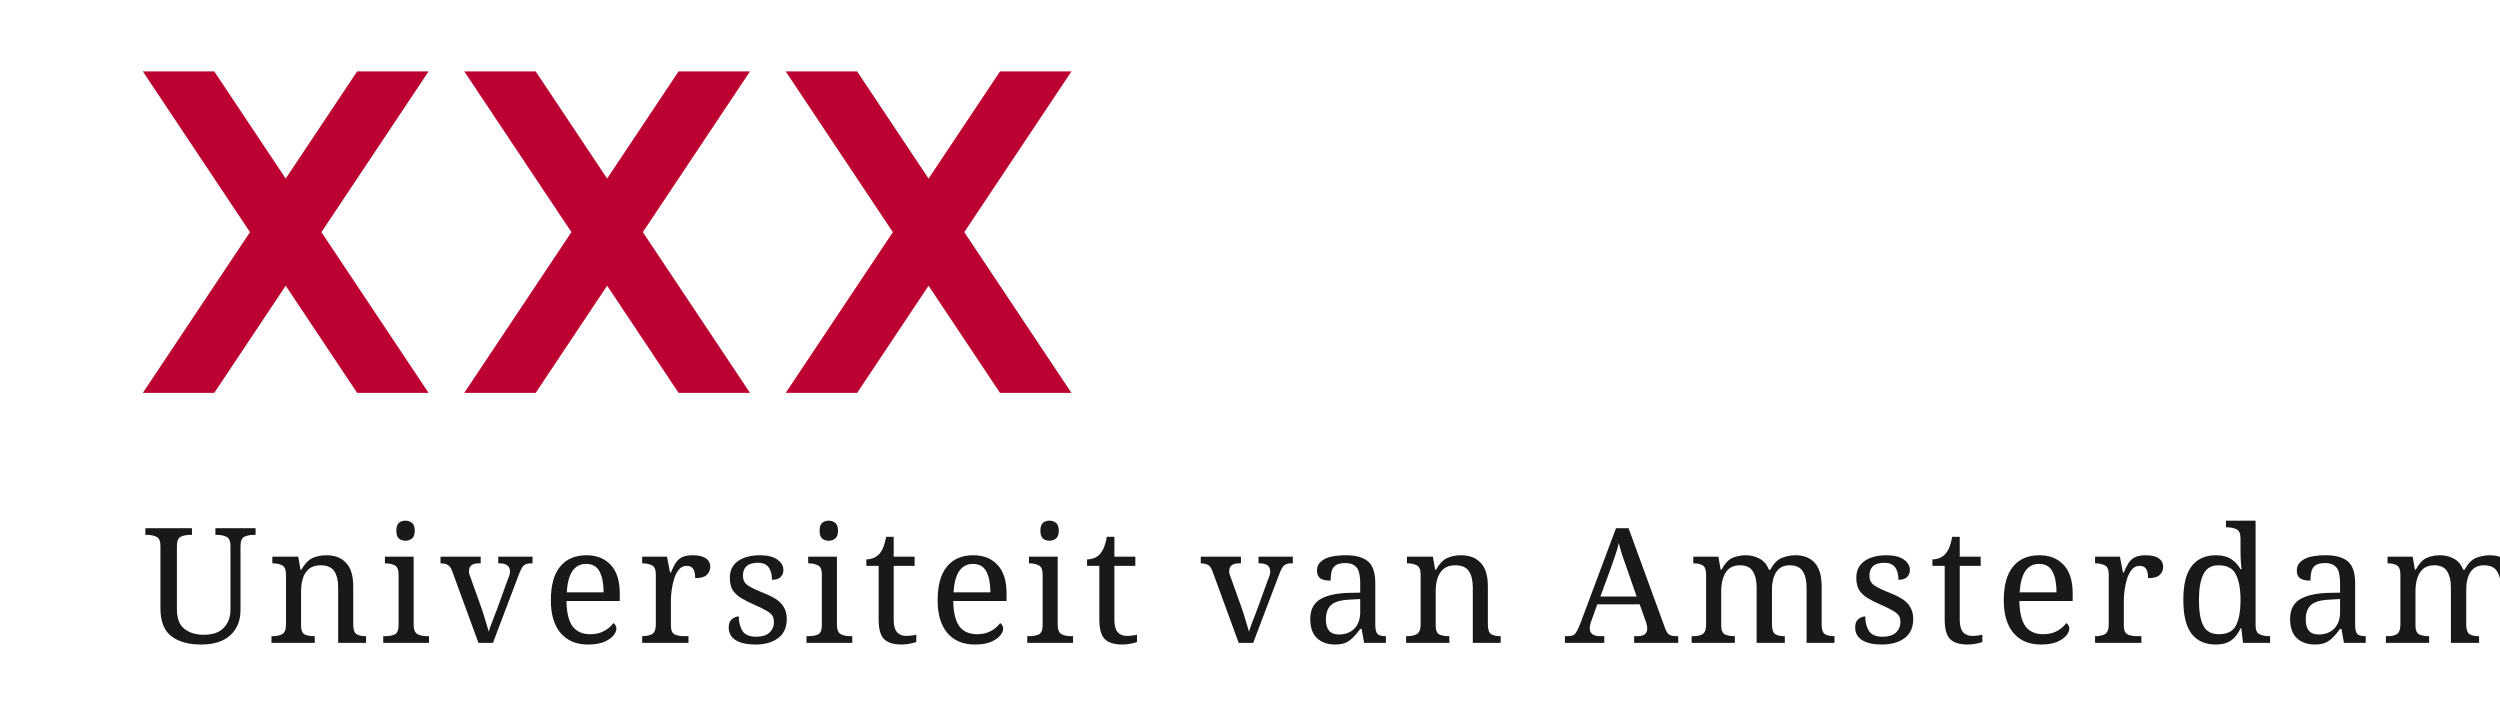
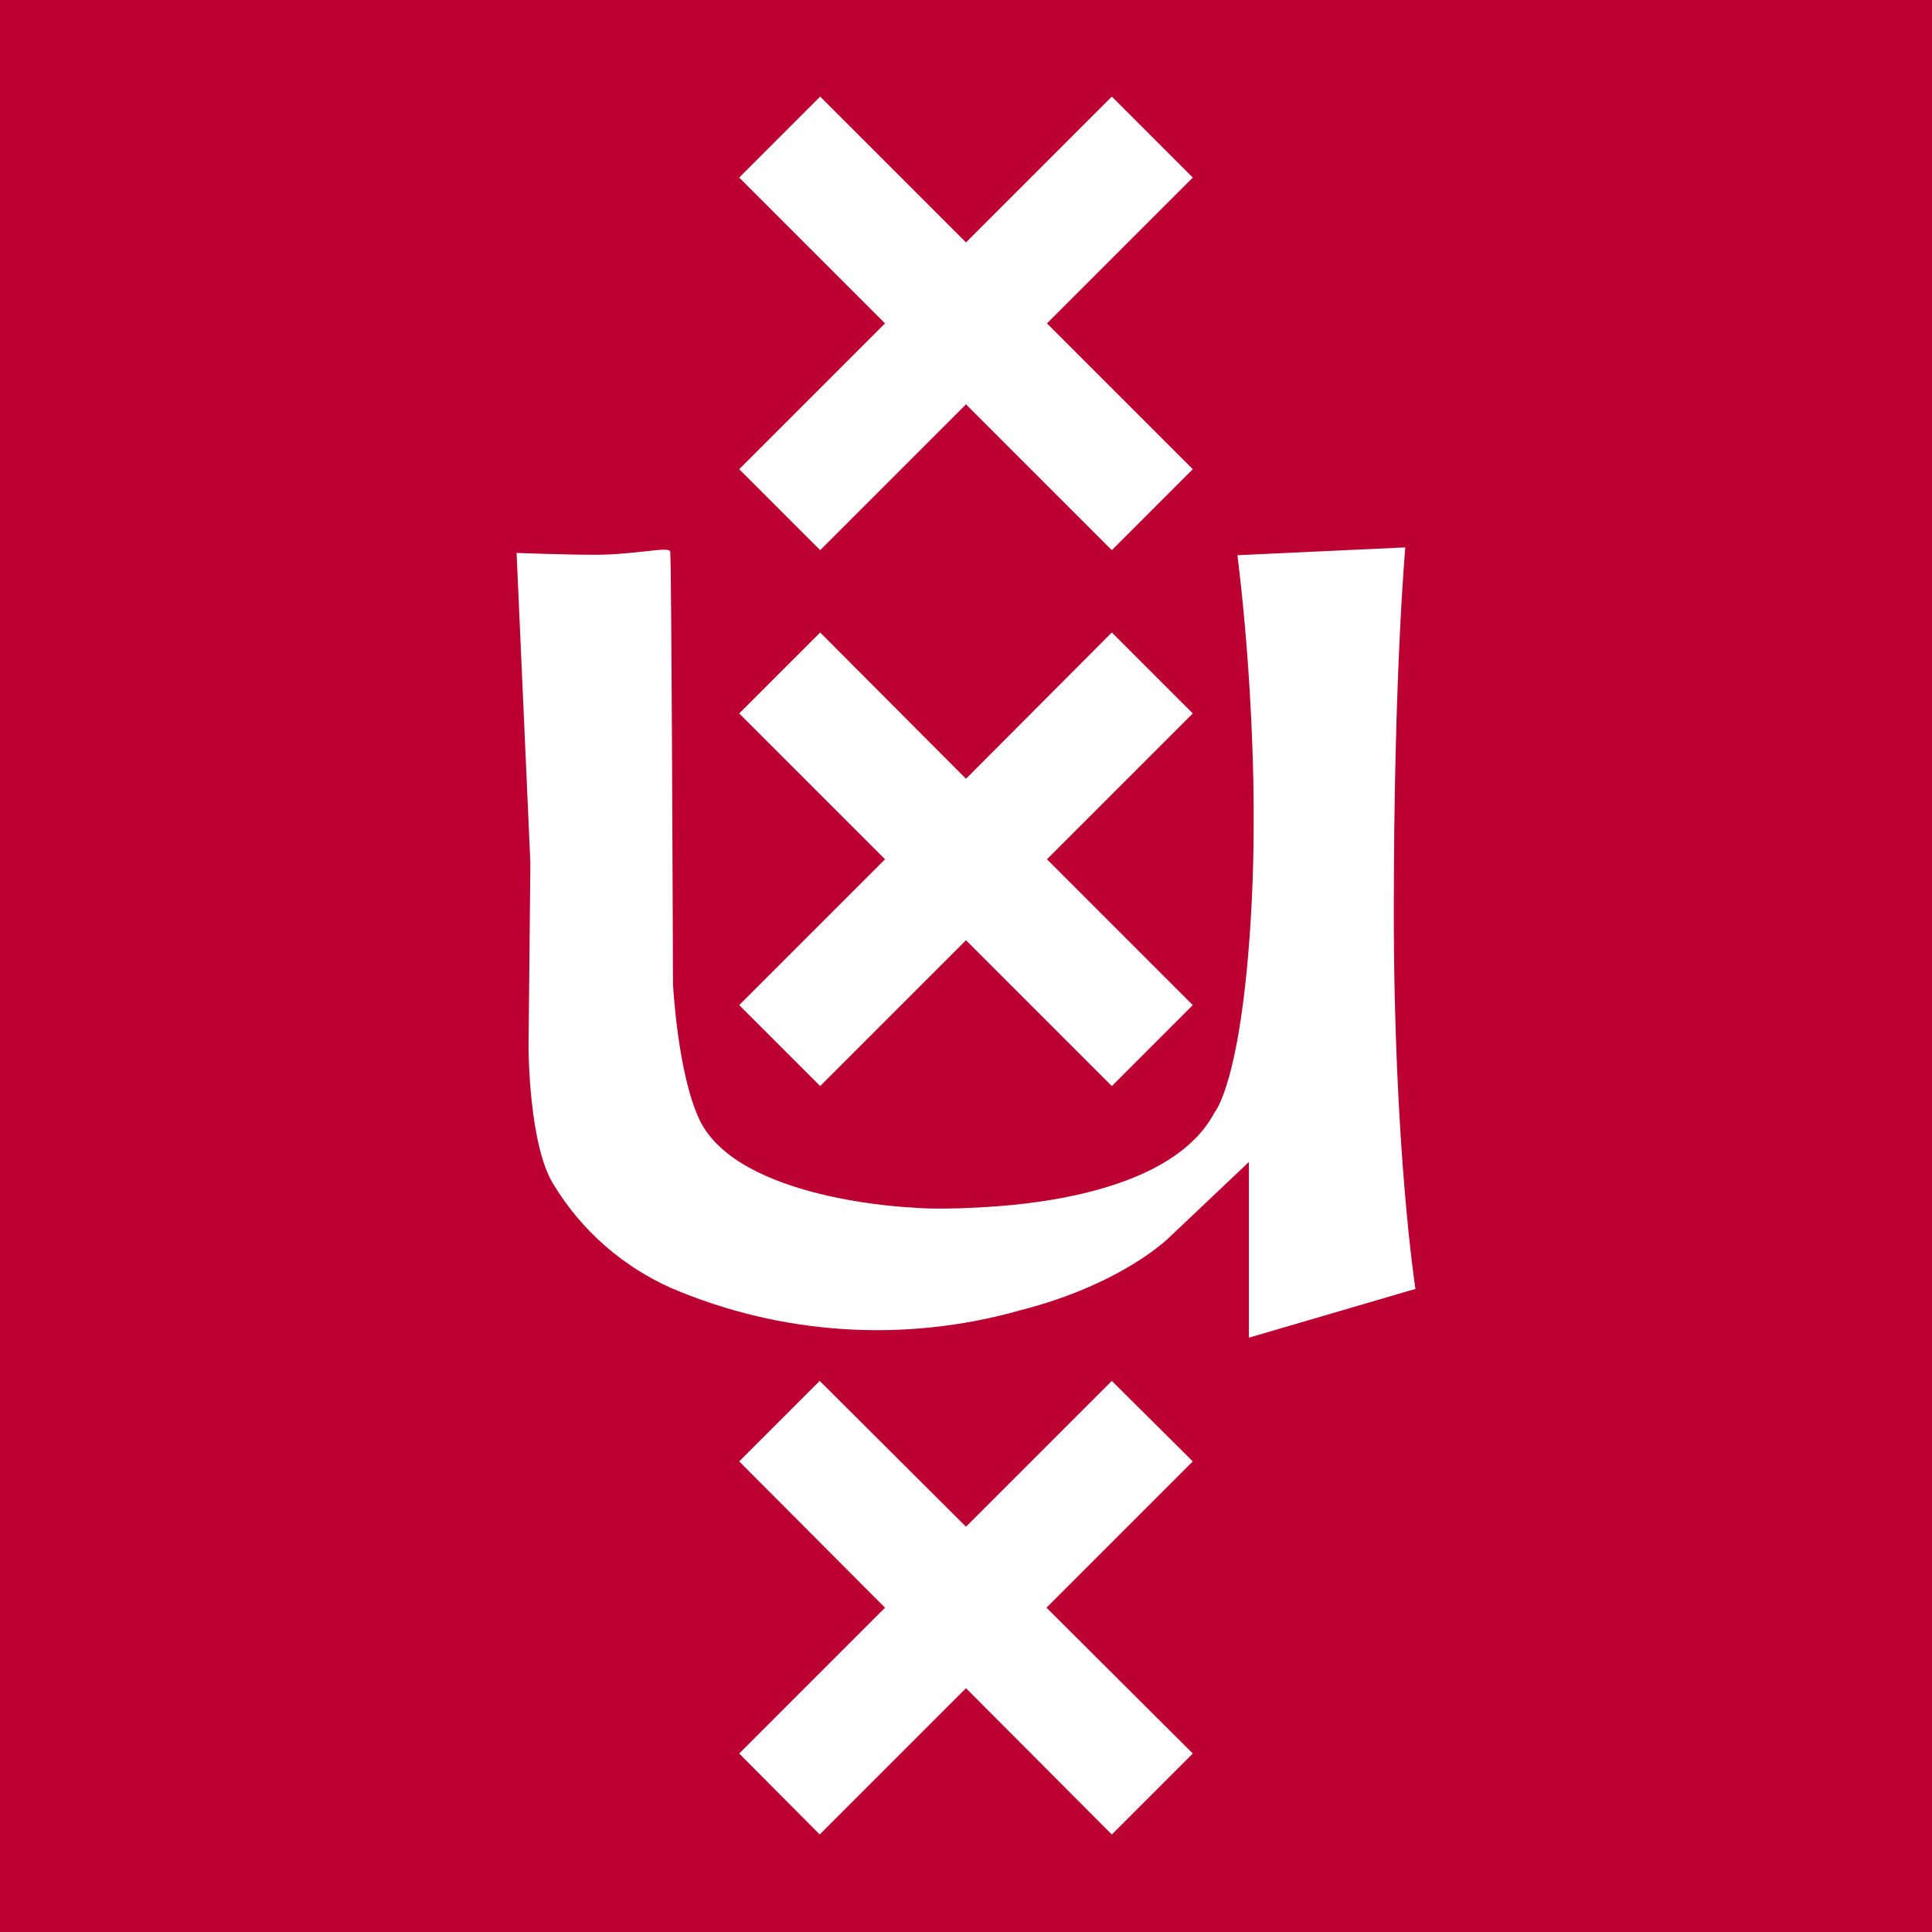
- <svg xmlns="http://www.w3.org/2000/svg" viewBox="0 0 140 40" fill="none">
-   <g fill="#bc0031">
-     <path d="M8 4 L12 4 L16 10 L20 4 L24 4 L18 13 L24 22 L20 22 L16 16 L12 22 L8 22 L14 13 Z" />
-     <path d="M26 4 L30 4 L34 10 L38 4 L42 4 L36 13 L42 22 L38 22 L34 16 L30 22 L26 22 L32 13 Z" />
-     <path d="M44 4 L48 4 L52 10 L56 4 L60 4 L54 13 L60 22 L56 22 L52 16 L48 22 L44 22 L50 13 Z" />
-   </g>
-   <text x="8" y="36" font-family="Georgia, serif" font-size="9" fill="#1B1918" letter-spacing="0.5">
-     Universiteit van Amsterdam
-   </text>
+ <svg xmlns="http://www.w3.org/2000/svg" viewBox="0 0 42 42">
+   <path fill="#bc0031" fill-rule="evenodd" d="M0 42h42V0H0v42zM16.07 3.86l1.76-1.76L21 5.27l3.17-3.17 1.76 1.76-3.17 3.17 3.17 3.17-1.76 1.76L21 8.79l-3.17 3.17-1.76-1.76 3.17-3.17-3.17-3.17zm3.17 14.82-3.17-3.17 1.76-1.76L21 16.93l3.17-3.18 1.76 1.76-3.17 3.17 3.17 3.17-1.76 1.76L21 20.44l-3.17 3.17-1.76-1.76 3.17-3.17zm6.69 19.44-1.76 1.76L21 36.7l-3.18 3.18-1.75-1.76 3.17-3.17-3.17-3.18 1.75-1.75L21 33.19l3.17-3.17 1.76 1.75-3.18 3.18 3.18 3.17zm1.22-9.04v-3.82l-1.71 1.62s-1 1.03-3.28 1.61a11.4 11.4 0 0 1-7.57-.49 5.7 5.7 0 0 1-2.55-2.24c-.55-.86-.55-3-.55-3l.04-4-.3-6.74s1.02.04 1.72.04c.86 0 1.6-.19 1.62-.07.03.2.06 9.4.06 9.4s.1 1.96.58 2.96c.85 1.75 4.61 1.9 4.61 1.9s.59.07 1.9-.03c1.3-.1 3.86-.48 4.68-2.03 0 0 .59-.65.8-4.37.22-3.9-.3-7.75-.3-7.75l3.65-.17s-.25 2.76-.25 7.92c0 5.17.47 8.2.47 8.2l-3.62 1.06z" />
</svg>
